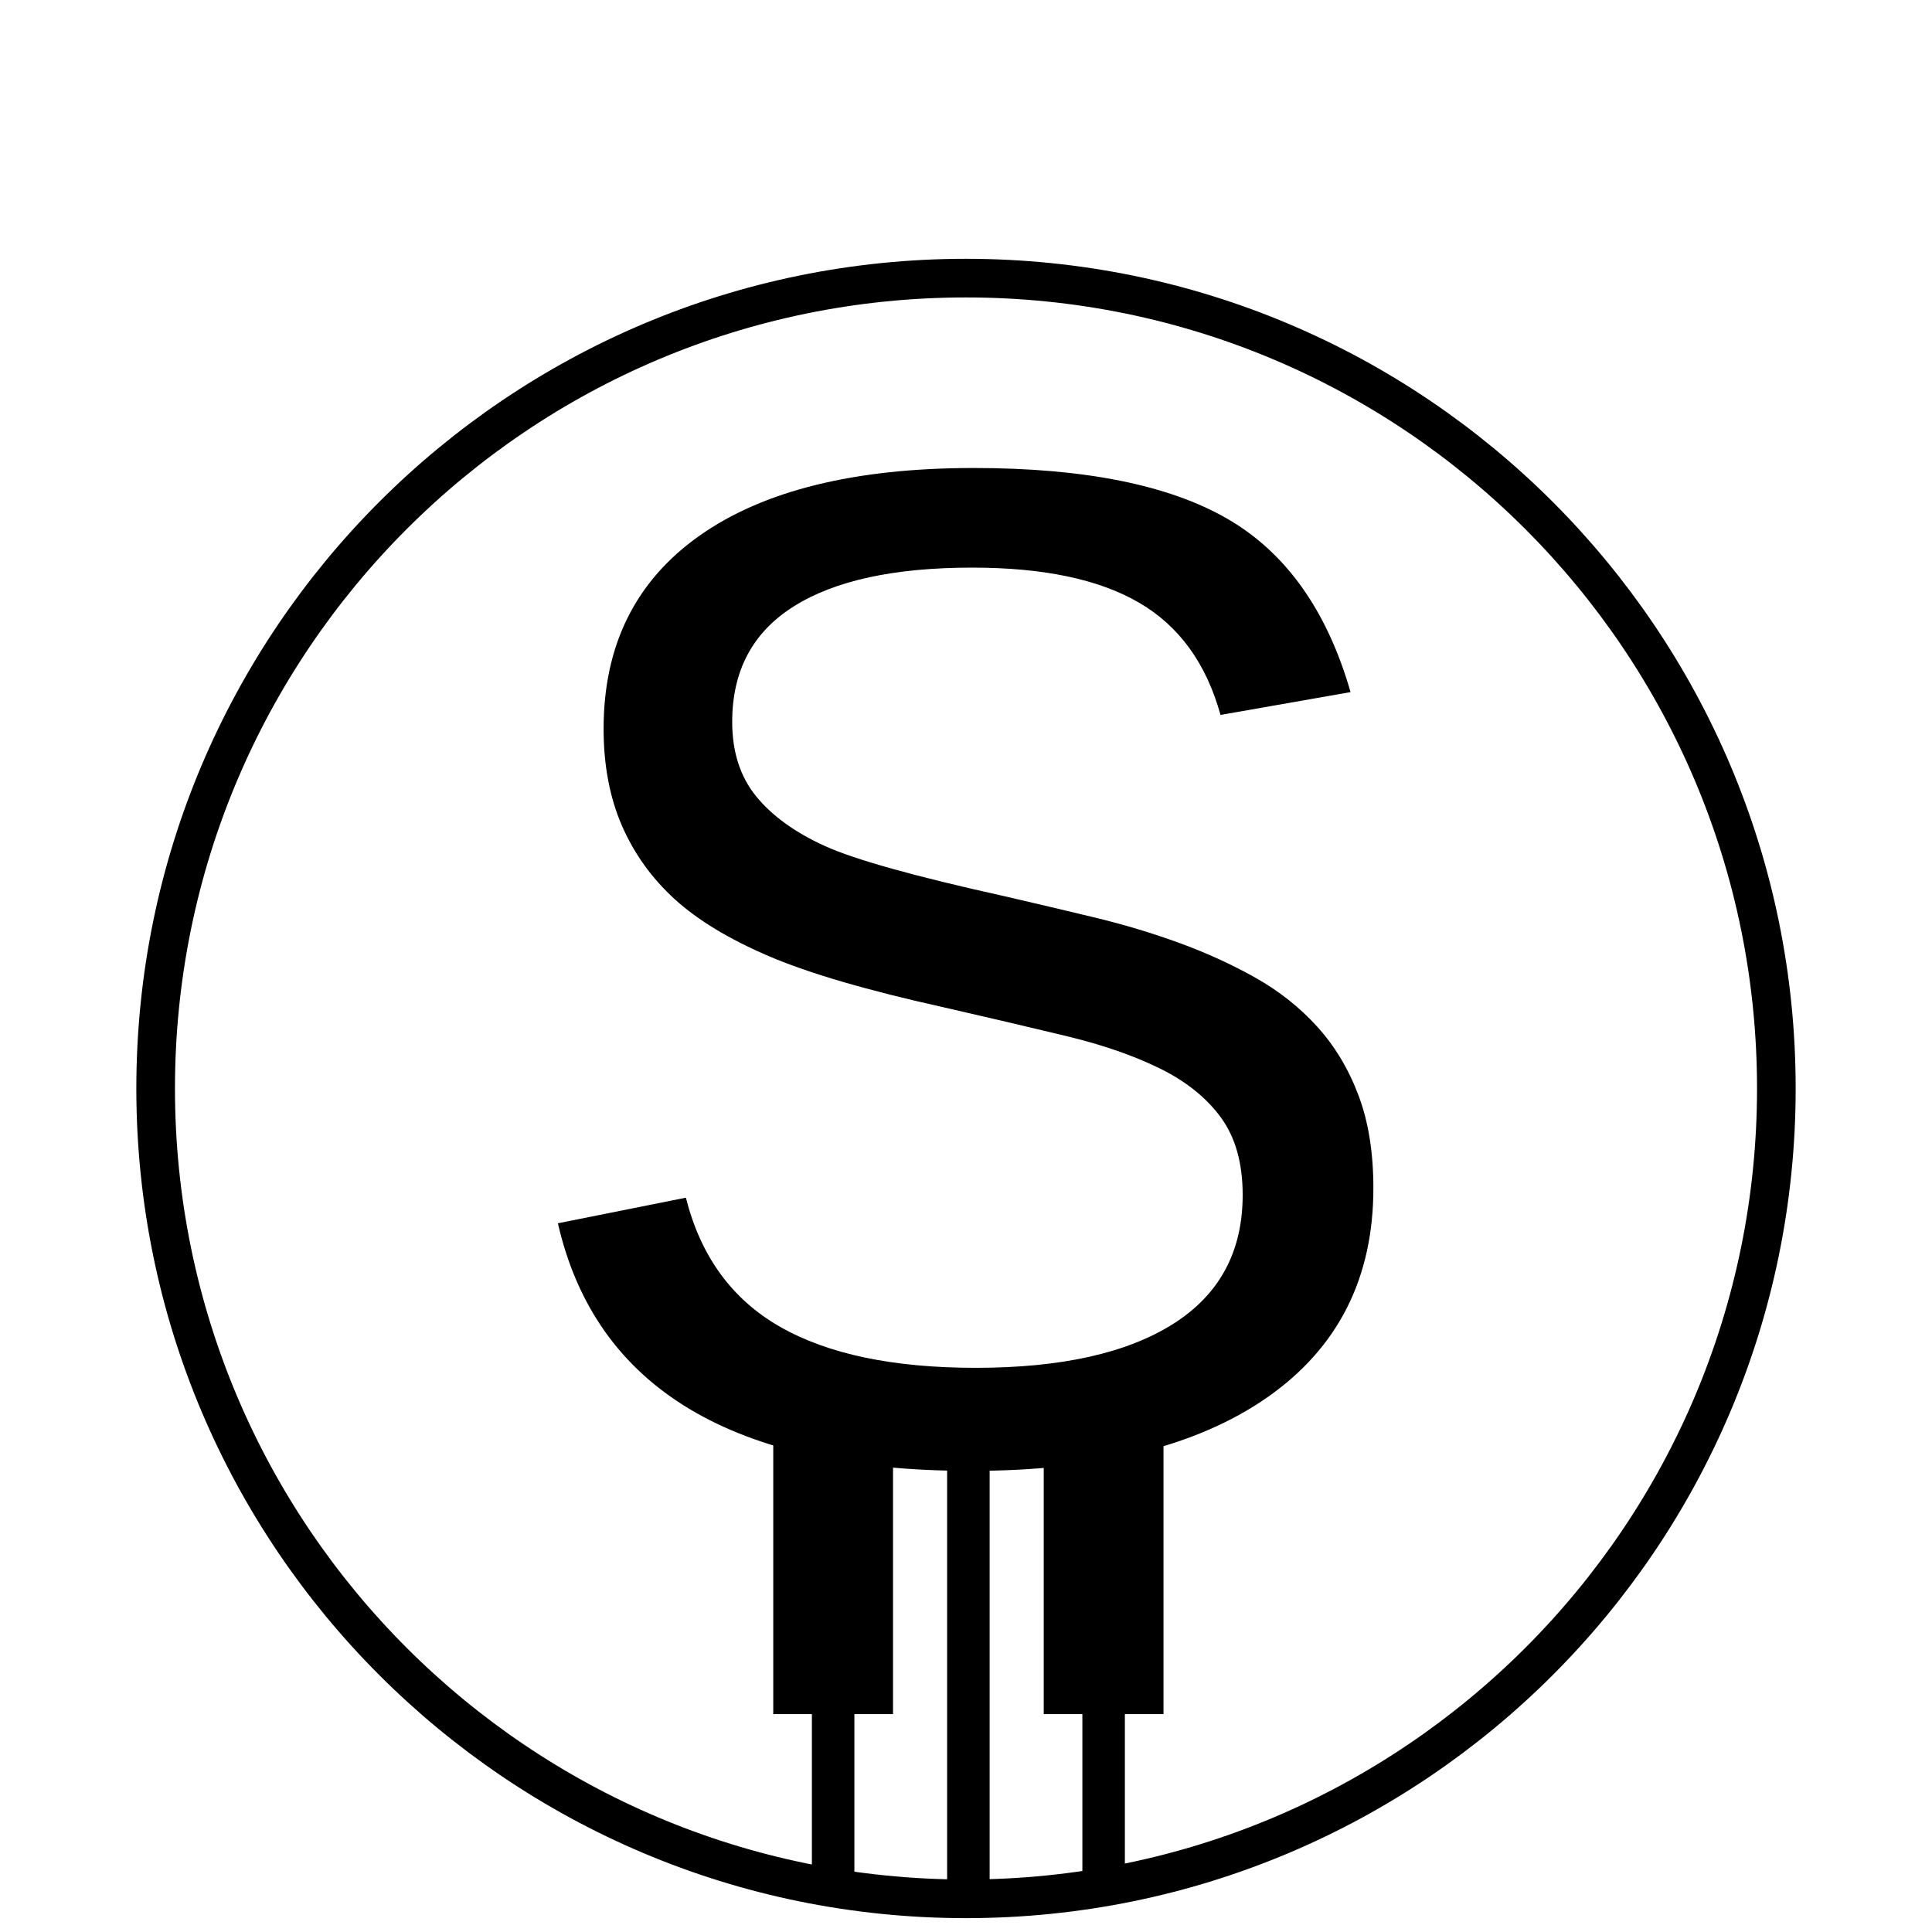
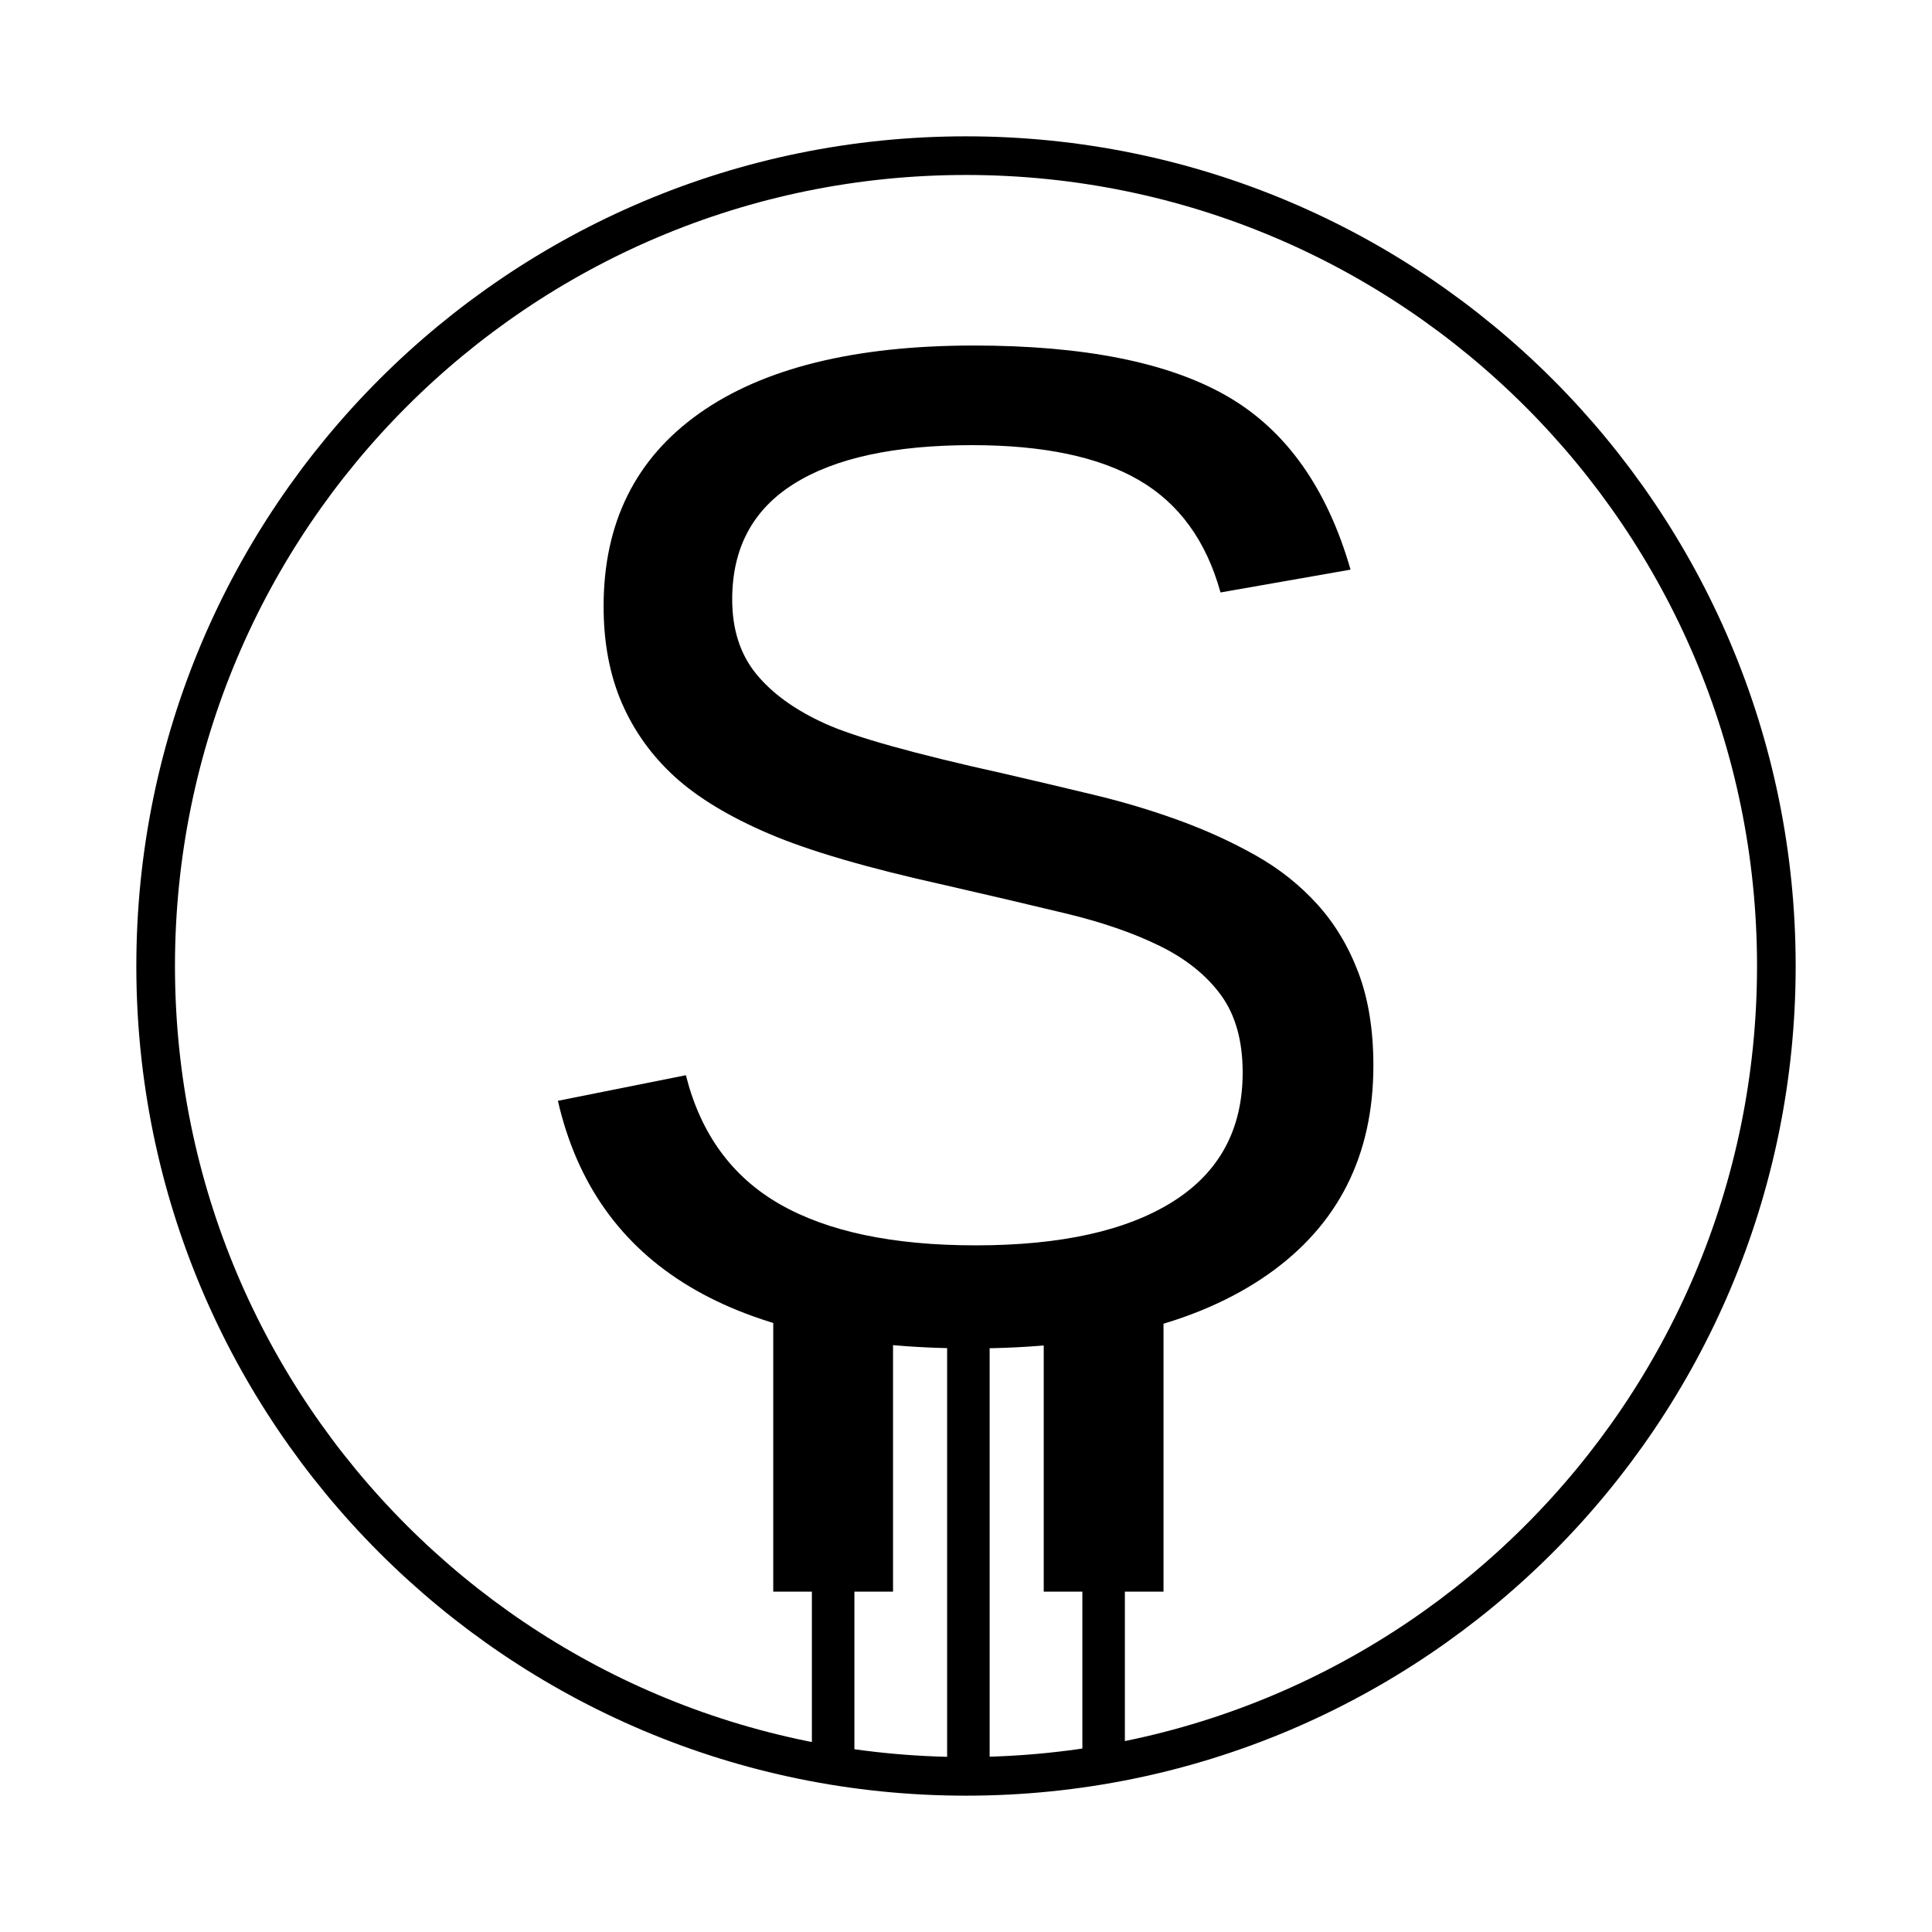
<svg xmlns="http://www.w3.org/2000/svg" viewBox="0 0 500 500">
-   <ellipse style="stroke: rgb(0, 0, 0); stroke-width: 10px; fill: none;" cx="250" cy="281.695" rx="209.718" ry="209.718" />
-   <text style="font-family: Arial, sans-serif; font-size: 366.6px; text-anchor: middle; white-space: pre;" x="250" y="377.086">S</text>
-   <rect x="245.616" y="376.502" width="10" height="110" style="stroke: rgb(0, 0, 0);" />
-   <rect x="280.616" y="376.502" width="10" height="110" style="stroke: rgb(0, 0, 0);" />
-   <rect x="210.616" y="376.502" width="10" height="110" style="stroke: rgb(0, 0, 0); stroke-width: 1;" />
-   <rect x="270.616" y="373.109" width="30" height="70" style="stroke: rgb(0, 0, 0); stroke-width: 1;" />
-   <rect x="200.616" y="373.109" width="30" height="70" style="stroke: rgb(0, 0, 0); stroke-width: 1;" />
+   <ellipse style="stroke: rgb(0, 0, 0); stroke-width: 10px; fill: none;" cx="250" cy="250" rx="209.718" ry="209.718" />
+   <text style="font-family: Arial, sans-serif; font-size: 366.6px; text-anchor: middle; white-space: pre;" x="250" y="345.391">S</text>
+   <rect x="245.616" y="344.807" width="10" height="110" style="stroke: rgb(0, 0, 0);" />
+   <rect x="280.616" y="344.807" width="10" height="110" style="stroke: rgb(0, 0, 0);" />
+   <rect x="210.616" y="344.807" width="10" height="110" style="stroke: rgb(0, 0, 0); stroke-width: 1;" />
+   <rect x="270.616" y="341.414" width="30" height="70" style="stroke: rgb(0, 0, 0); stroke-width: 1;" />
+   <rect x="200.616" y="341.414" width="30" height="70" style="stroke: rgb(0, 0, 0); stroke-width: 1;" />
</svg>
